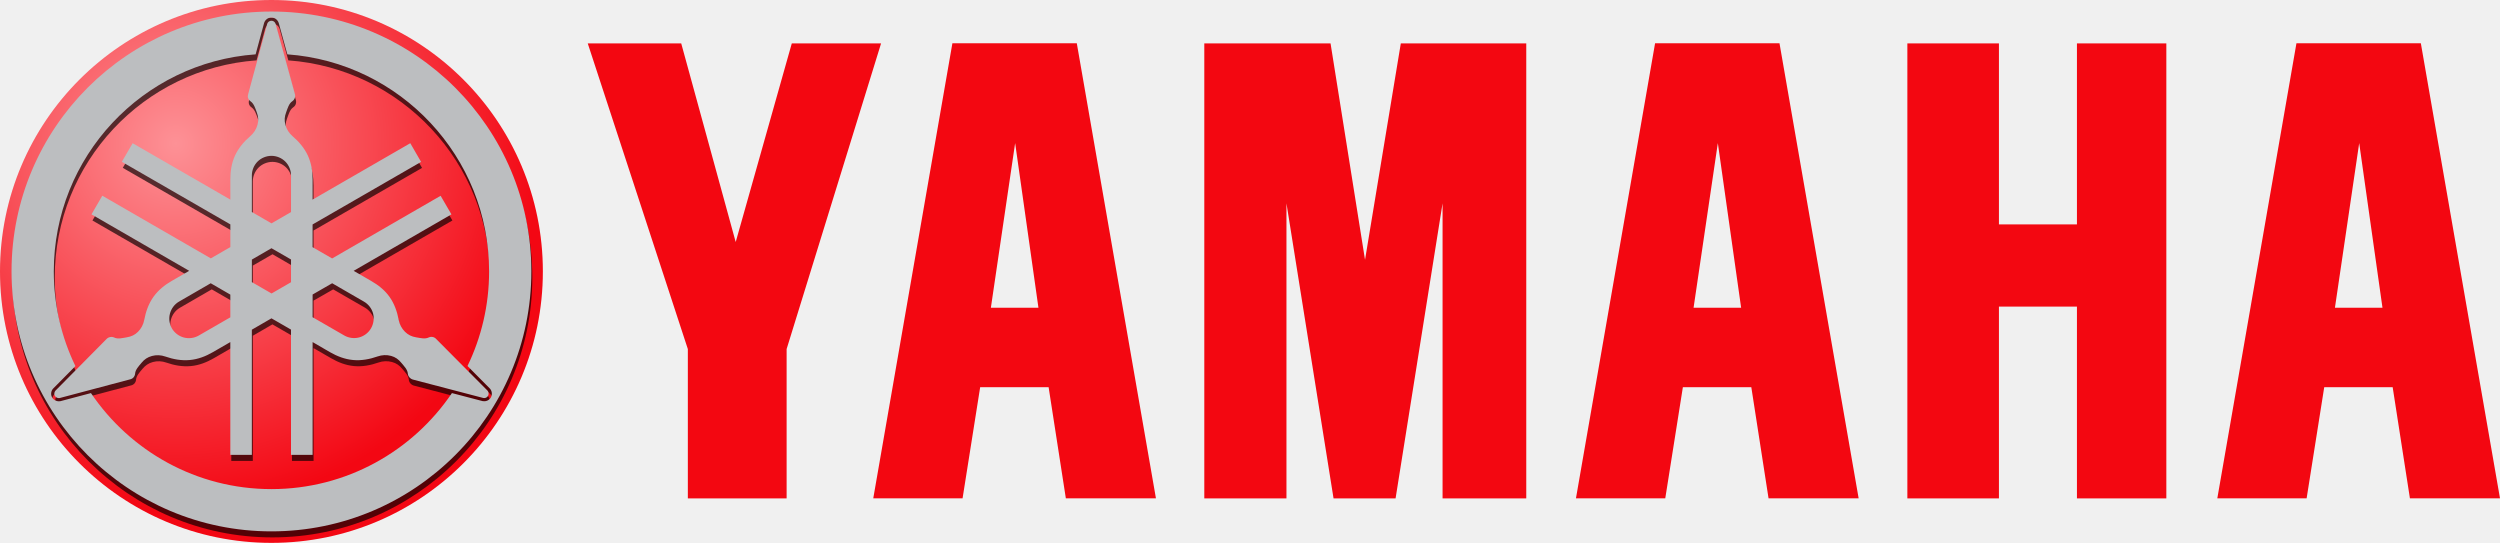
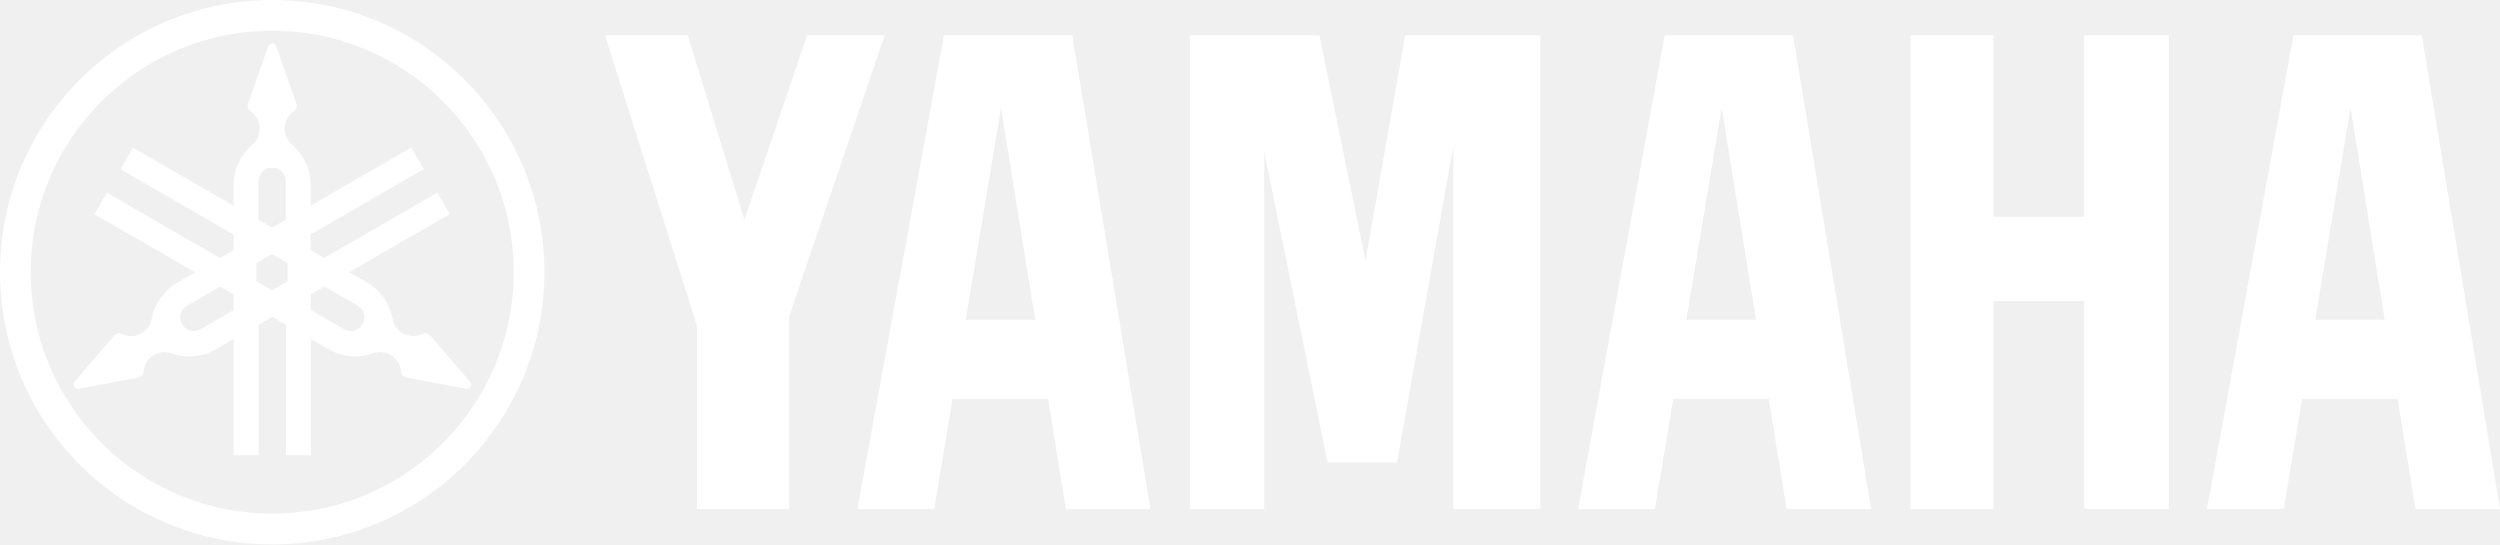
- <svg xmlns="http://www.w3.org/2000/svg" width="3684.109" height="800.001" viewBox="-1350.225 -293.2 3684.109 800.001">
-   <radialGradient id="a" cx="-5080.898" cy="2814.838" r="400.01" gradientTransform="matrix(1.3475 0 0 -1.3475 5755.38 3711.265)" gradientUnits="userSpaceOnUse">
-     <stop offset="0" stop-color="#fd9196" />
-     <stop offset="1" stop-color="#f30713" />
-   </radialGradient>
-   <path fill="url(#a)" d="M-950.231-293.2c-220.808 0-399.994 179.186-399.994 399.994s179.198 400.007 399.994 400.007c220.82 0 399.994-179.198 399.994-400.007 0-220.808-179.174-399.994-399.994-399.994z" />
-   <path opacity=".66" d="M-948.877-267.31c-211.4 0-382.956 171.543-382.956 382.968 0 211.4 171.556 383.076 382.956 383.076 211.412 0 383.089-171.664 383.089-383.076 0-211.424-171.677-382.968-383.089-382.968zm.121 8.9c2.225 0 4.523.701 6.312 1.982 1.983 1.403 3.422 3.374 4.22 5.611v.121l.109.121 12.771 46.338c166.078 12.056 297.281 150.744 297.281 319.894 0 49.917-11.452 97.247-31.827 139.401l32.879 33.121.121.121.121.108c1.632 1.898 2.491 4.1 2.685 6.337.206 2.249-.218 4.618-1.415 6.65a10.963 10.963 0 0 1-5.03 4.57c-2.165.992-4.521 1.232-6.796.811h-.339l-45.177-11.813c-57.694 85.35-155.389 141.507-266.035 141.507-110.634 0-208.256-56.157-265.913-141.506l-45.044 11.946h-.363c-2.527.461-4.837-.048-6.784-.942a11.145 11.145 0 0 1-5.031-4.57c-1.1-1.911-1.632-4.293-1.402-6.529.218-2.249 1.052-4.427 2.696-6.338l.109-.119.121-.109 32.771-33.121c-20.412-42.202-31.827-89.545-31.827-139.522 0-169.197 131.215-307.945 297.389-319.894l12.54-46.218.109-.242v-.121a11.543 11.543 0 0 1 4.22-5.611c2.018-1.428 4.292-1.984 6.529-1.984zm0 4.668c-1.354 0-2.757.387-3.87 1.185a6.755 6.755 0 0 0-2.442 3.277l-27.861 102.991c-.714 2.007-1.017 4.426-.363 6.444.665 2.008 1.886 3.604 3.64 4.802 4.994 3.445 6.881 9.951 9.239 16.264 2.346 6.312 2.733 11.742 1.052 18.271-1.693 6.519-5.429 12.455-10.544 16.846-9.189 7.872-17.438 17.376-22.577 28.55-5.139 11.186-6.905 23.145-6.905 35.237V9.837l-143.96-83.087-15.926 27.377 159.886 92.229v33.472l-28.792 16.628-159.875-92.351-15.925 27.631 143.96 83.101-25.757 14.873c-10.472 6.021-19.819 13.593-26.917 23.629-7.11 10.049-11.367 21.947-13.58 33.822-1.246 6.627-4.426 12.843-9.251 17.559-4.801 4.716-9.747 6.953-16.397 8.064-6.626 1.102-13.108 2.951-18.598.363-1.898-.895-4.002-1.161-6.07-.714-2.068.424-4.124 1.561-5.514 3.156l-75.01 75.965c-.895 1.016-1.522 2.395-1.645 3.749-.133 1.354.146 2.562.822 3.748.677 1.173 1.681 2.236 2.927 2.806a6.656 6.656 0 0 0 3.966.472l103.233-27.39c2.08-.362 4.208-1.354 5.611-2.926 1.415-1.572 2.297-3.507 2.467-5.611.483-6.069 5.188-10.835 9.48-16.034 4.305-5.176 8.852-8.271 15.333-10.072 6.494-1.803 13.423-1.402 19.795.834 11.403 4.015 23.798 6.288 36.036 5.15 12.262-1.137 23.483-5.55 33.943-11.597l25.757-14.886V386.02h31.729V201.562l28.901-16.735 28.804 16.614V386.02h31.815V219.798l25.757 14.886c10.472 6.034 21.694 10.46 33.943 11.597 12.262 1.125 24.645-1.28 36.048-5.296 6.36-2.226 13.411-2.491 19.892-.701 6.481 1.813 10.811 4.909 15.091 10.062 4.281 5.199 9.118 9.867 9.589 15.914.181 2.104 1.052 4.038 2.467 5.623 1.415 1.584 3.422 2.89 5.502 3.275l103.342 27.052a6.72 6.72 0 0 0 3.979-.459c1.245-.568 2.237-1.524 2.914-2.697a6.46 6.46 0 0 0 .822-3.869c-.133-1.354-.641-2.721-1.536-3.761l-75.263-75.711c-1.367-1.597-3.326-2.95-5.381-3.387-2.08-.436-4.185-.218-6.083.701-5.502 2.601-11.959.871-18.599-.242-6.65-1.111-11.597-3.458-16.396-8.174-4.813-4.739-8.005-10.956-9.25-17.559-2.213-11.923-6.337-23.798-13.447-33.835-7.122-10.062-16.675-17.485-27.159-23.508l-25.624-14.873 143.96-83.101-15.914-27.498-159.874 92.338-28.805-16.614V46.489l159.887-92.24L-744.2-73.25-888.161 9.849v-29.723c0-12.104-1.874-24.053-7.001-35.237-5.151-11.174-13.422-20.678-22.601-28.55-5.115-4.391-8.839-10.327-10.533-16.846-1.681-6.518-1.185-11.959 1.161-18.271 2.37-6.3 4.002-12.83 9.021-16.264 1.729-1.209 3.096-2.793 3.736-4.802.665-2.007.713-4.438 0-6.444l-28.32-102.991c-.448-1.294-1.232-2.491-2.334-3.277-1.076-.799-2.358-1.186-3.724-1.186zm0 199.09c7.546 0 15.019 3.096 20.364 8.44 5.357 5.345 8.44 12.817 8.44 20.363v54.077l-28.804 16.615-28.901-16.736V-25.85c0-7.546 3.083-15.007 8.417-20.363 5.344-5.355 12.926-8.439 20.484-8.439zm.121 136.125l28.683 16.627v33.46l-28.683 16.627-29.022-16.748V98.196l29.022-16.723zm-89.533 51.743l28.792 16.615v33.472l-46.689 26.918c-6.542 3.772-14.583 4.765-21.899 2.817-7.304-1.972-13.761-6.93-17.546-13.458-3.773-6.53-4.764-14.584-2.805-21.889 1.959-7.328 6.796-13.677 13.35-17.438l46.797-27.037zm178.944 0l46.701 26.918c6.53 3.772 11.488 10.122 13.459 17.438 1.971 7.305.858 15.454-2.927 21.996-3.771 6.519-10.267 11.379-17.558 13.338-7.304 1.936-15.225.943-21.767-2.806l-46.822-27.038v-33.255l28.914-16.591z" />
-   <radialGradient id="b" cx="-4371.346" cy="1683.944" r="574.681" gradientTransform="rotate(-45 -6908.361 5608.65) scale(1.6347 -1.4815)" gradientUnits="userSpaceOnUse">
-     <stop offset=".048" stop-color="#e4ebee" />
-     <stop offset=".272" stop-color="#f5f8f9" />
-     <stop offset=".467" stop-color="#fff" />
-     <stop offset=".752" stop-color="#bfc1c3" />
-     <stop offset=".867" stop-color="#dce0e6" />
-     <stop offset=".905" stop-color="#e2e6ed" />
-     <stop offset="1" stop-color="#bcbec0" />
-   </radialGradient>
-   <path fill="url(#b)" d="M-950.268-276.198c-211.412 0-382.956 171.531-382.956 382.956s171.544 383.089 382.956 383.089c211.424 0 383.064-171.664 383.064-383.089.001-211.425-171.651-382.956-383.064-382.956zm.109 8.888c2.213 0 4.522.701 6.312 1.995a11.556 11.556 0 0 1 4.208 5.623v.109l.121.133 12.758 46.338c166.078 12.044 297.292 150.744 297.292 319.869 0 49.918-11.452 97.224-31.827 139.401l32.891 33.134.109.108.121.12c1.621 1.898 2.479 4.088 2.685 6.312.23 2.262-.218 4.632-1.391 6.663a11.088 11.088 0 0 1-5.03 4.57 11.096 11.096 0 0 1-6.784.822h-.363l-45.177-11.827c-57.681 85.349-155.388 141.506-266.021 141.506-110.658 0-208.269-56.157-265.938-141.506l-45.044 11.947h-.363c-2.527.46-4.837-.048-6.784-.942-2.152-.992-3.895-2.588-5.03-4.57-1.101-1.888-1.633-4.281-1.391-6.53.193-2.237 1.052-4.426 2.685-6.336l.121-.109.121-.12 32.771-33.122c-20.424-42.189-31.839-89.544-31.839-139.521 0-169.209 131.239-307.946 297.414-319.869l12.516-46.242.109-.242v-.108c.798-2.262 2.237-4.221 4.208-5.623 2.017-1.439 4.315-1.983 6.54-1.983zm0 4.68c-1.367 0-2.757.387-3.87 1.173a6.728 6.728 0 0 0-2.442 3.276l-27.861 102.992c-.702 2.007-1.004 4.329-.351 6.336.665 2.007 1.898 3.712 3.627 4.897 5.006 3.458 6.881 9.952 9.251 16.275 2.358 6.301 2.733 11.742 1.052 18.261-1.668 6.529-5.538 12.467-10.653 16.845-9.178 7.872-17.329 17.389-22.468 28.55-5.151 11.187-6.893 23.146-6.893 35.25V.948l-143.973-83.1-15.914 27.377 159.886 92.229v33.46l-28.804 16.627-159.888-92.349-15.926 27.499 143.961 83.22-25.745 14.874c-10.472 6.034-19.928 13.593-27.039 23.63-7.123 10.035-11.246 21.936-13.458 33.835-1.246 6.602-4.438 12.816-9.251 17.558-4.813 4.704-9.734 6.941-16.385 8.054-6.639 1.112-13.132 2.963-18.61.352a9.379 9.379 0 0 0-6.095-.689c-2.068.411-4.124 1.523-5.502 3.146l-75.13 75.952c-.896 1.039-1.403 2.405-1.536 3.761-.145 1.343.145 2.562.81 3.749a6.806 6.806 0 0 0 2.927 2.709c1.245.556 2.648.798 3.99.567l103.221-27.39c2.08-.387 4.208-1.343 5.623-2.927 1.391-1.584 2.285-3.507 2.467-5.61.472-6.07 5.175-10.848 9.468-16.035 4.293-5.212 8.84-8.271 15.333-10.061 6.494-1.813 13.423-1.402 19.771.822 11.415 4.003 23.798 6.287 36.06 5.127 12.237-1.124 23.472-5.515 33.932-11.562l25.757-14.886v166.198h31.718V192.639l28.913-16.736 28.792 16.615v184.566h31.839V210.886l25.624 14.886c10.484 6.022 21.803 10.438 34.052 11.562 12.262 1.16 24.646-1.245 36.061-5.261 6.348-2.226 13.397-2.624 19.892-.811 6.469 1.813 10.811 4.97 15.103 10.182 4.269 5.188 9.106 9.868 9.578 15.914.181 2.104 1.052 4.039 2.467 5.623 1.403 1.584 3.434 2.866 5.502 3.277l103.342 27.051c1.342.241 2.757.097 3.99-.46a6.636 6.636 0 0 0 2.926-2.721c.665-1.161.931-2.491.81-3.857-.133-1.366-.641-2.721-1.523-3.749l-75.263-75.723c-1.367-1.608-3.326-2.963-5.381-3.374-2.068-.437-4.184-.229-6.095.688-5.49 2.612-11.959.884-18.598-.229-6.651-1.137-11.572-3.482-16.385-8.199-4.812-4.716-7.993-10.932-9.25-17.534-2.225-11.923-6.349-23.82-13.459-33.834-7.11-10.062-16.675-17.485-27.147-23.531l-25.745-14.874 144.07-83.208-15.926-27.391-159.875 92.351-28.804-16.627V37.565l159.886-92.217-15.914-27.51L-889.577.937v-29.735c0-12.092-1.862-24.052-7.014-35.236-5.151-11.173-13.411-20.678-22.589-28.55-5.127-4.391-8.852-10.315-10.532-16.846-1.681-6.529-1.197-11.946 1.161-18.26 2.358-6.312 4.015-12.83 9.021-16.276 1.741-1.196 3.083-2.901 3.749-4.909.665-1.995.702-4.329 0-6.312l-28.32-103.003c-.459-1.282-1.354-2.491-2.455-3.29a5.998 5.998 0 0 0-3.603-1.15zm0 199.09c7.558 0 15.006 3.083 20.364 8.429 5.356 5.357 8.428 12.818 8.428 20.375V19.33l-28.792 16.627-28.913-16.749v-53.957c0-7.559 3.083-15.006 8.428-20.363 5.357-5.357 12.927-8.428 20.485-8.428zm0 136.125l28.792 16.614v33.483l-28.671 16.604-29.021-16.726V89.32l28.9-16.735zm-89.532 51.622l28.901 16.748v33.46l-46.701 26.93c-6.542 3.772-14.572 4.74-21.888 2.806-7.316-1.959-13.785-6.917-17.558-13.459-3.785-6.528-4.776-14.596-2.817-21.875 1.959-7.328 6.796-13.785 13.35-17.559l46.713-27.051zm178.956 0l46.81 27.051c6.554 3.772 11.5 10.108 13.459 17.426 1.971 7.315.737 15.466-3.047 21.996-3.773 6.53-10.134 11.391-17.45 13.35-7.292 1.937-15.333.943-21.875-2.829l-46.713-26.918v-33.472l28.816-16.604z" />
-   <path fill="#F30711" d="M-484.116-229.279L-336.588 221.2v220.034h145.557V221.2l139.208-450.479h-131.578l-82.664 292.734-80.294-292.734h-137.757zM424.485-229.279v670.514h121.07V6.391l69.387 434.845h91.418L775.603 6.391v434.845h123.344v-670.514h-184.87L661.341 89.684l-50.812-318.962-186.044-.001zM1460.543-229.279v670.514h134.951v-282.6h114.951v282.601h131.735v-670.514h-131.735V37.469h-114.951v-266.748h-134.951zM2033.906-229.412l-116.607 670.623h131.615l25.949-163.816h100.852l25.418 163.816h132.752L2217.24-229.412h-183.334zm92.484 147.068l34.307 242.61h-70.064l35.757-242.61zM1088.772-229.412L972.165 441.211h131.613l25.951-163.816h100.862l25.406 163.816h132.763l-116.644-670.623h-183.344zm92.484 147.068l34.318 242.61h-70.076l35.758-242.61zM53.26-229.412L-63.36 441.211H68.255l25.938-163.816h100.863l25.406 163.816h132.763L236.594-229.412H53.26zm92.471 147.068l34.33 242.61h-70.088l35.758-242.61z" />
+ <svg xmlns="http://www.w3.org/2000/svg" id="Calque_2" data-name="Calque 2" viewBox="0 0 183.32 39.92">
+   <defs>
+     <style>
+       .cls-1 {
+         fill: #fff;
+       }
+     </style>
+   </defs>
+   <g id="Layer_1" data-name="Layer 1">
+     <g>
+       <path class="cls-1" d="M19.96,0C8.94,0,0,8.93,0,19.96s8.94,19.96,19.96,19.96,19.96-8.94,19.96-19.96c0-11.02-8.94-19.96-19.96-19.96ZM19.96,37.66c-9.78,0-17.71-7.93-17.71-17.7S10.18,2.25,19.96,2.25s17.71,7.93,17.71,17.71-7.93,17.7-17.71,17.7h0Z" />
+       <path class="cls-1" d="M34.46,27.99l-2.9-3.38c-.15-.17-.39-.22-.59-.12-.77.37-1.69.04-2.06-.73-.06-.12-.1-.25-.12-.38h0c-.21-1.13-.9-2.1-1.89-2.67l-1.3-.75,7.38-4.26-.91-1.58-8.29,4.79-1-.57v-1.15l8.29-4.79-.91-1.58-7.38,4.26v-1.5c0-1.14-.5-2.23-1.37-2.98-.65-.55-.72-1.53-.17-2.17.09-.1.19-.19.3-.27.19-.13.26-.36.19-.57l-1.48-4.2c-.05-.16-.23-.25-.39-.19-.09.03-.16.1-.19.19l-1.48,4.2c-.07.21,0,.45.19.57h0c.7.48.88,1.45.39,2.15-.08.11-.16.21-.27.3-.87.74-1.37,1.83-1.37,2.98v1.5l-7.38-4.26-.91,1.58,8.29,4.79v1.15l-1,.57-8.29-4.79-.91,1.58,7.38,4.26-1.3.75c-.99.57-1.68,1.55-1.89,2.67-.16.84-.97,1.39-1.8,1.23-.13-.02-.26-.07-.37-.12-.2-.1-.44-.05-.59.12l-2.9,3.38c-.09.1-.1.24-.04.36.07.11.2.17.33.15l4.38-.82c.22-.04.39-.23.4-.45.07-.85.81-1.48,1.66-1.41.13.01.26.04.39.08,1.08.38,2.27.27,3.26-.3l1.3-.75v8.52h1.83v-9.57l1-.58,1,.58v9.57h1.83v-8.52l1.3.75c.99.57,2.18.69,3.26.3.8-.28,1.68.14,1.97.94.04.13.07.26.08.39.02.22.18.41.4.45l4.38.82c.13.02.26-.03.33-.15.06-.12.05-.26-.04-.36h0ZM17.13,22.74l-2.43,1.4c-.48.28-1.08.11-1.36-.36h0c-.28-.48-.11-1.09.37-1.36l2.43-1.41,1,.58v1.15h0ZM18.96,13.31c-.01-.55.42-1.01.97-1.02.55-.01,1.01.42,1.02.97,0,.02,0,.03,0,.05v2.81l-1,.57-1-.57v-2.81ZM21.1,20.62l-1.15.66-1.15-.66v-1.32l1.15-.66,1.15.66v1.32ZM26.58,23.78c-.28.48-.89.64-1.36.36l-2.43-1.41v-1.15l1-.58,2.43,1.41c.48.28.64.88.37,1.36Z" />
+       <path class="cls-1" d="M152.83,15.9h-6.66V2.59h-6.08v34.74h6.08v-15.26h6.66v15.26h6.22V2.59h-6.22v13.32ZM44.36,2.59l6.75,21.3v13.44h6.76v-14.13l7-20.61h-5.69l-4.59,13.53-4.16-13.53h-6.07ZM103.04,2.59l-2.91,16.53-3.38-16.53h-9.5v34.74h5.45V11.14l4.65,22.77h5.09l4.12-23.14v26.56h6.39V2.59h-9.9ZM177.59,2.59h-9.41l-6.35,34.74h5.63l1.35-8.08h7l1.31,8.08h6.2l-5.73-34.74ZM169.77,23.45l2.59-15.54,2.51,15.54h-5.1ZM122.07,2.59l-6.35,34.74h5.63l1.35-8.08h7l1.31,8.08h6.2l-5.73-34.74h-9.41ZM123.66,23.45l2.59-15.54,2.51,15.54h-5.1ZM69.22,2.59l-6.35,34.74h5.63l1.35-8.08h7l1.31,8.08h6.2l-5.73-34.74h-9.41ZM70.81,23.45l2.59-15.54,2.51,15.54h-5.1Z" />
+     </g>
+   </g>
</svg>
